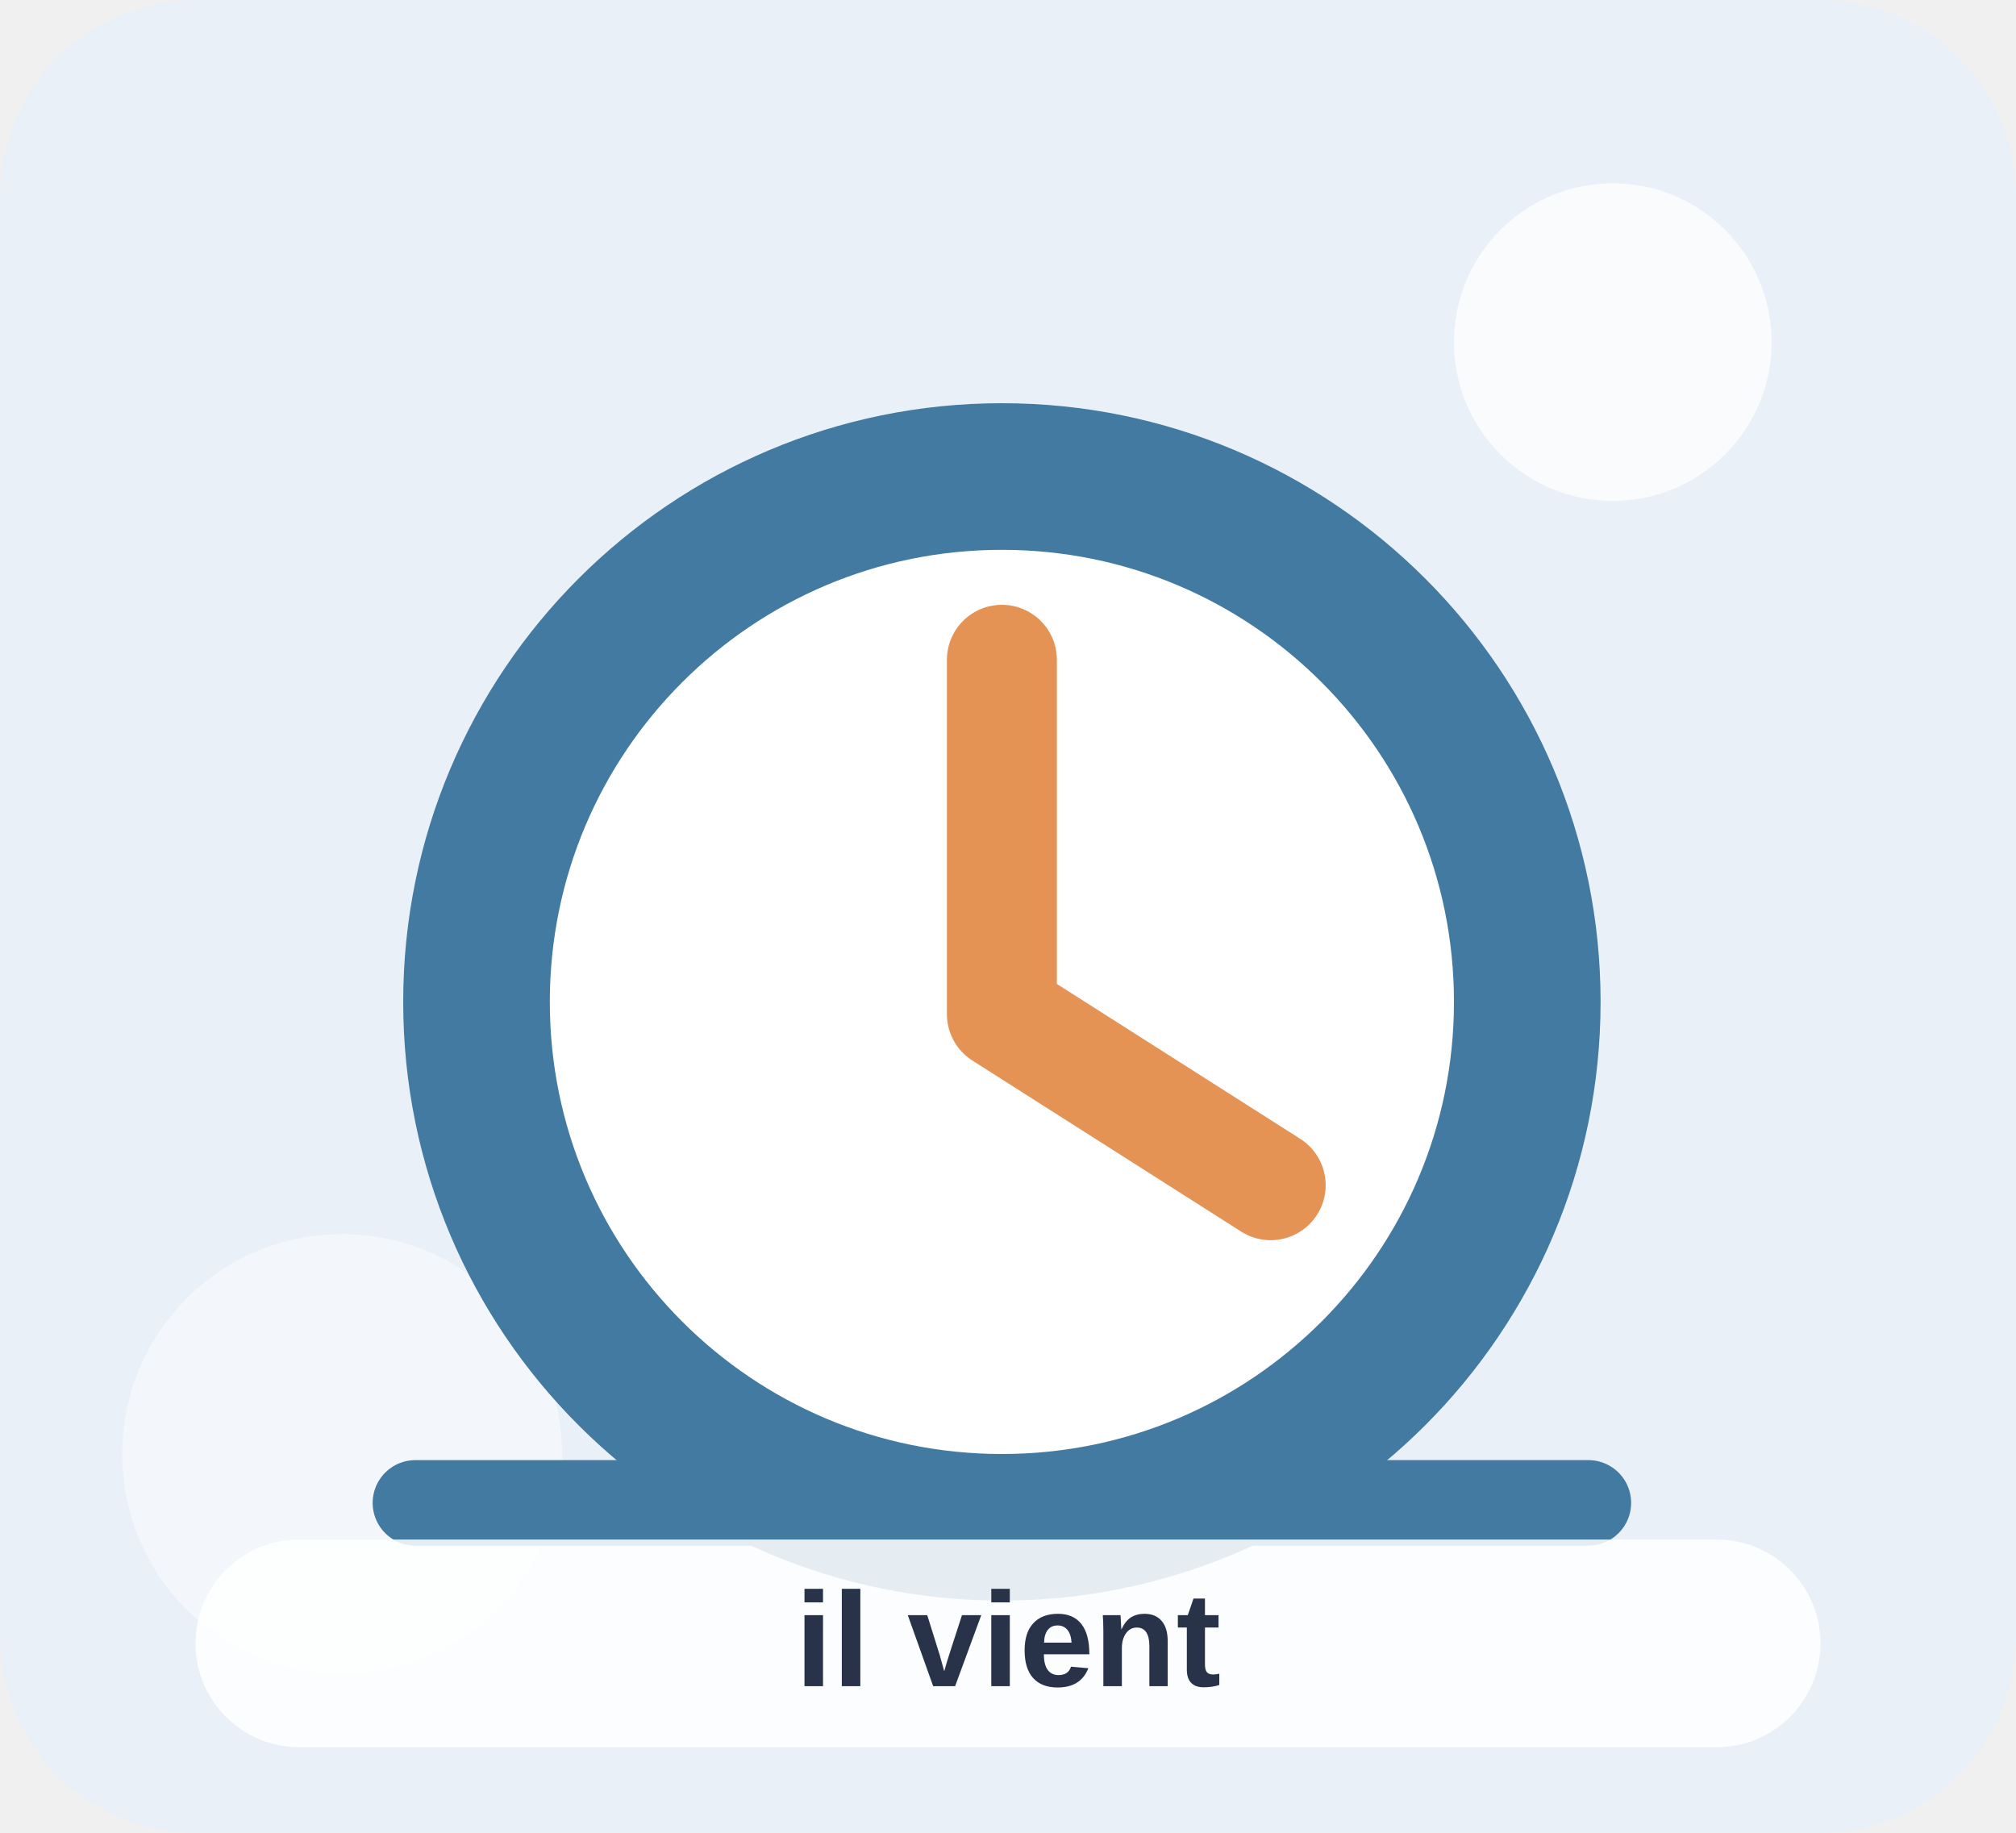
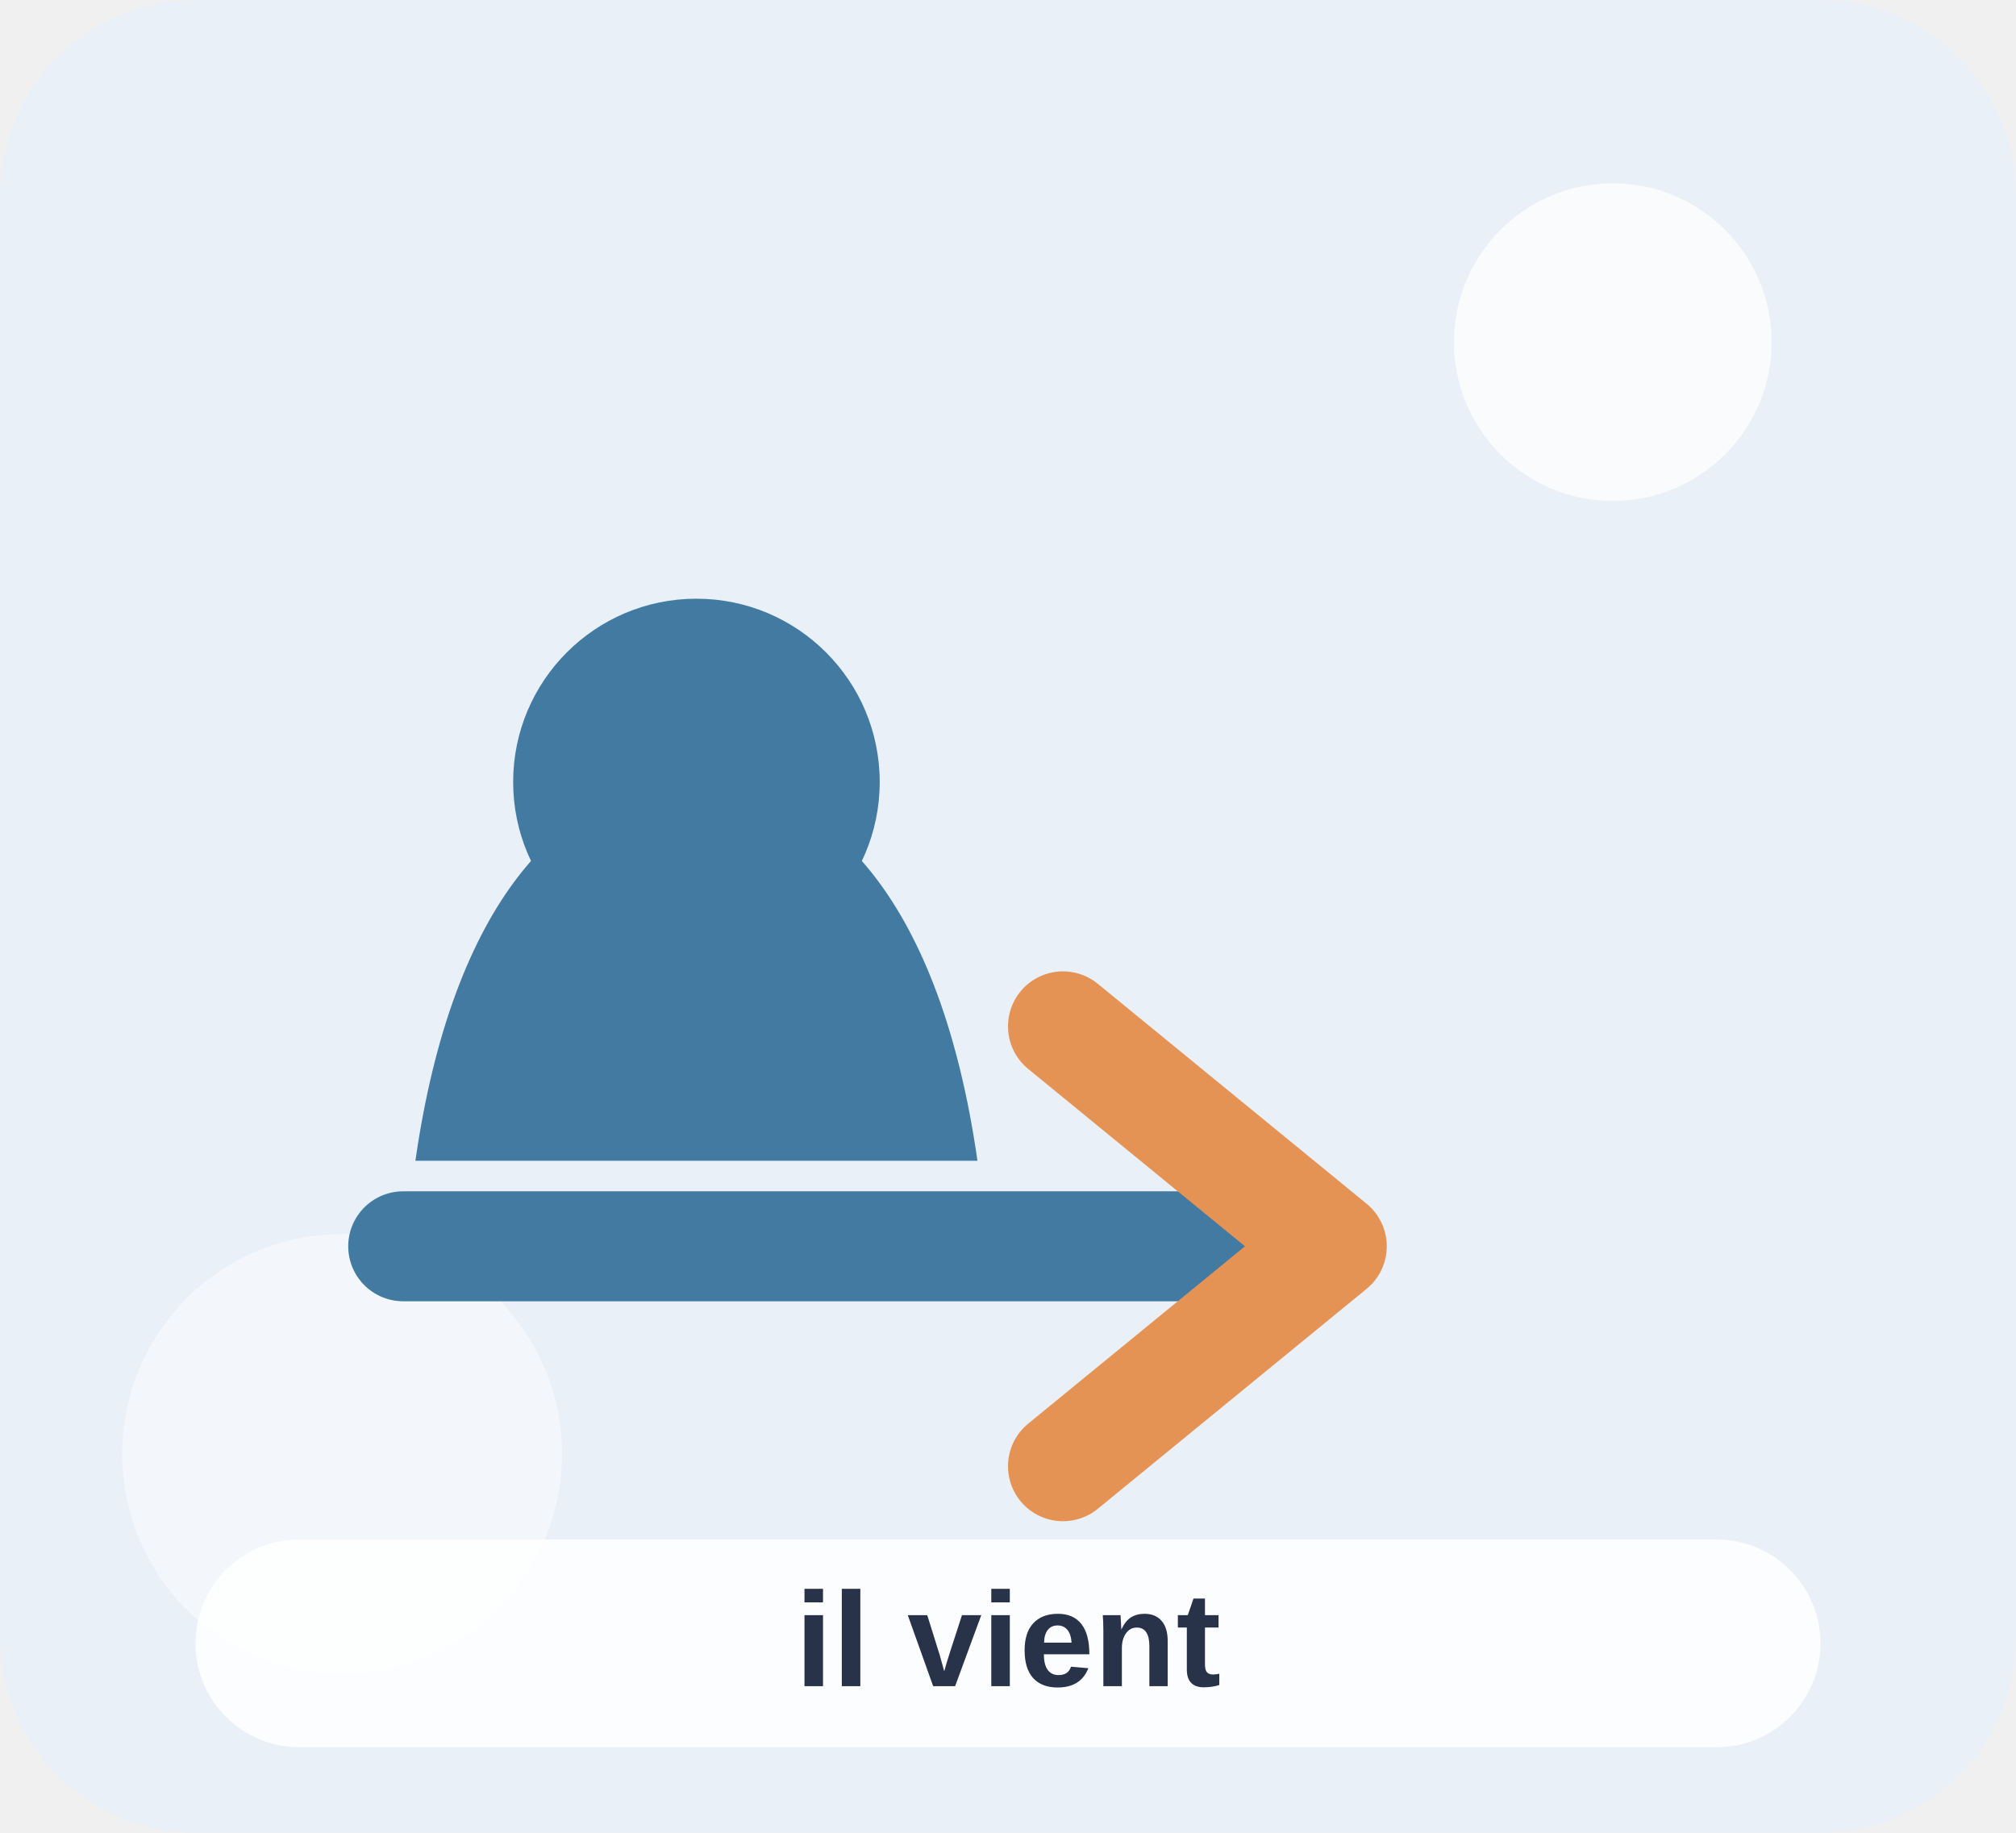
<svg xmlns="http://www.w3.org/2000/svg" width="330" height="300" viewBox="0 0 165 150" role="img" aria-labelledby="title desc">
  <rect width="165" height="150" rx="16" fill="#E9F0F7" />
  <circle cx="132" cy="28" r="13" fill="#fff" opacity=".72" />
  <circle cx="28" cy="119" r="18" fill="#fff" opacity=".45" />
-   <circle cx="82" cy="82" r="43" fill="white" stroke="#427AA1" stroke-width="12" />
-   <path d="M82 54v29l22 14" fill="none" stroke="#E49354" stroke-width="9" stroke-linecap="round" stroke-linejoin="round" />
-   <path d="M34 123h96" stroke="#427AA1" stroke-width="7" stroke-linecap="round" />
+   <path d="M33 102h65" stroke="#427AA1" stroke-width="9" stroke-linecap="round" />
+   <path d="m87 84 22 18-22 18" fill="none" stroke="#E49354" stroke-width="9" stroke-linecap="round" stroke-linejoin="round" />
+   <circle cx="57" cy="64" r="15" fill="#427AA1" />
+   <path d="M34 95c3-21 12-31 23-31s20 10 23 31" fill="#427AA1" />
+   <text x="123" y="64" text-anchor="middle" font-family="Arial" font-size="30" font-weight="700" fill="#E49354" />
  <rect x="16" y="126" width="133" height="17" rx="8.5" fill="#fff" opacity=".86" />
  <text x="82.5" y="138" text-anchor="middle" font-family="Arial, sans-serif" font-size="11" font-weight="700" fill="#28334A">il vient</text>
</svg>
